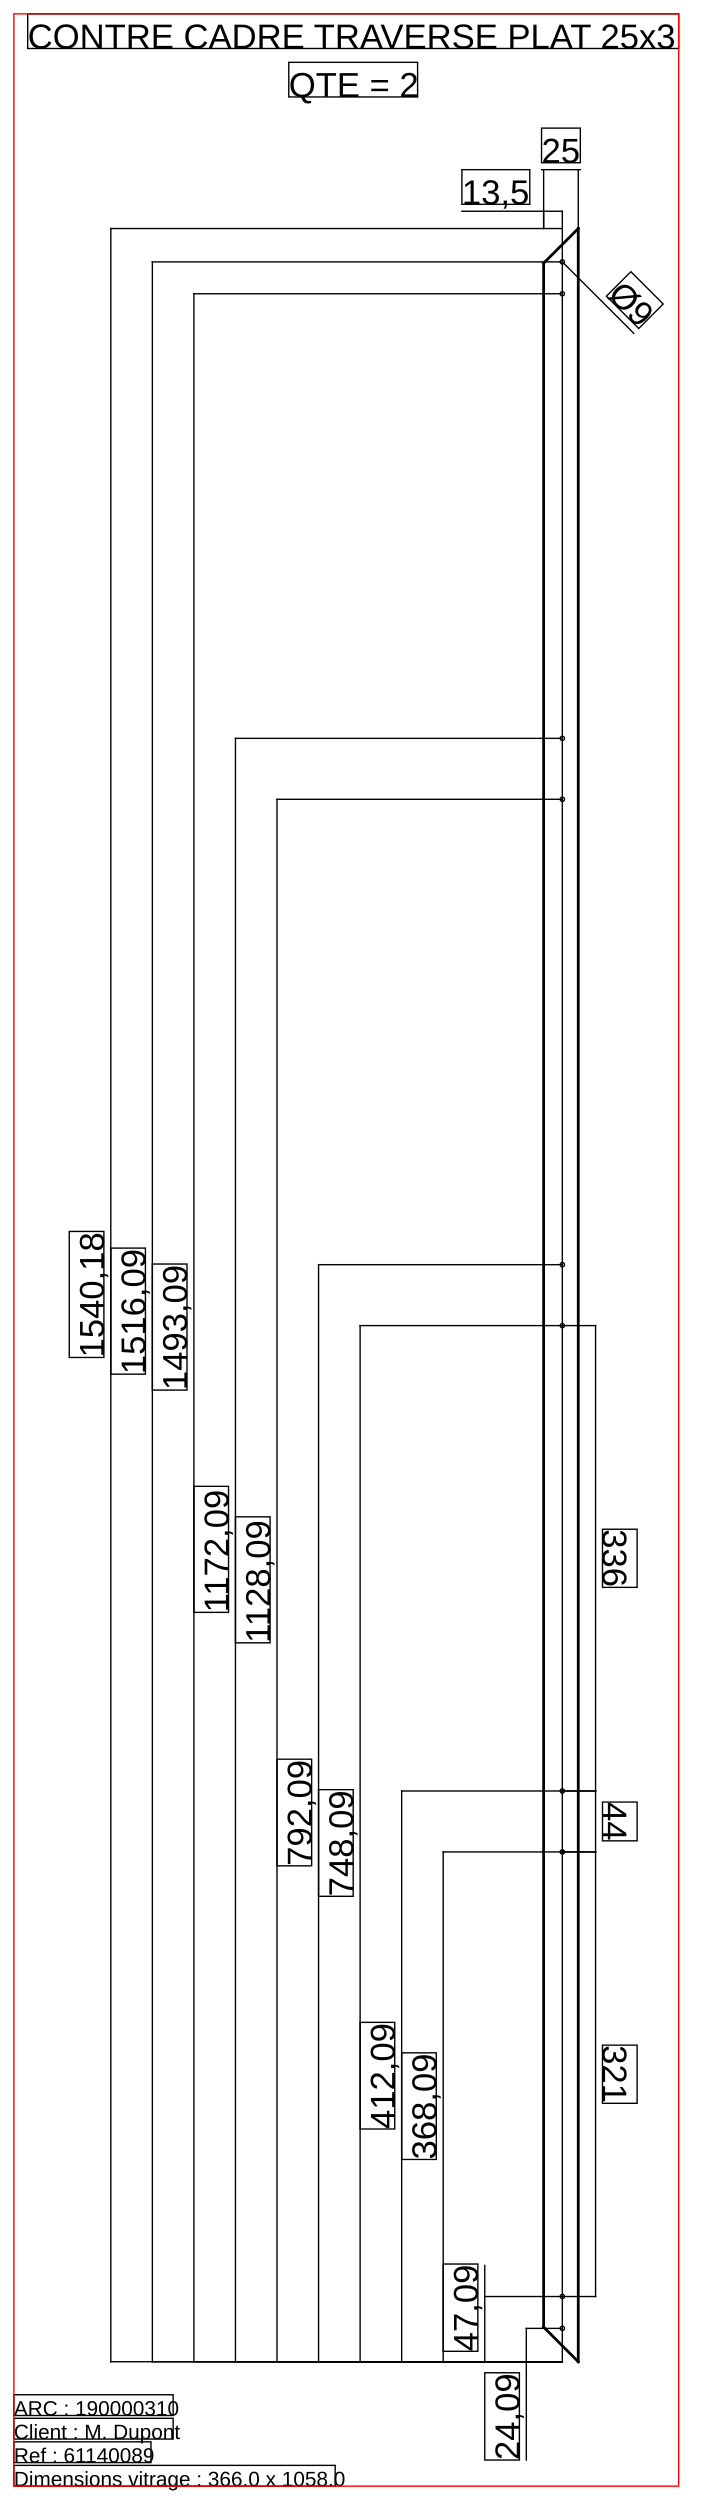
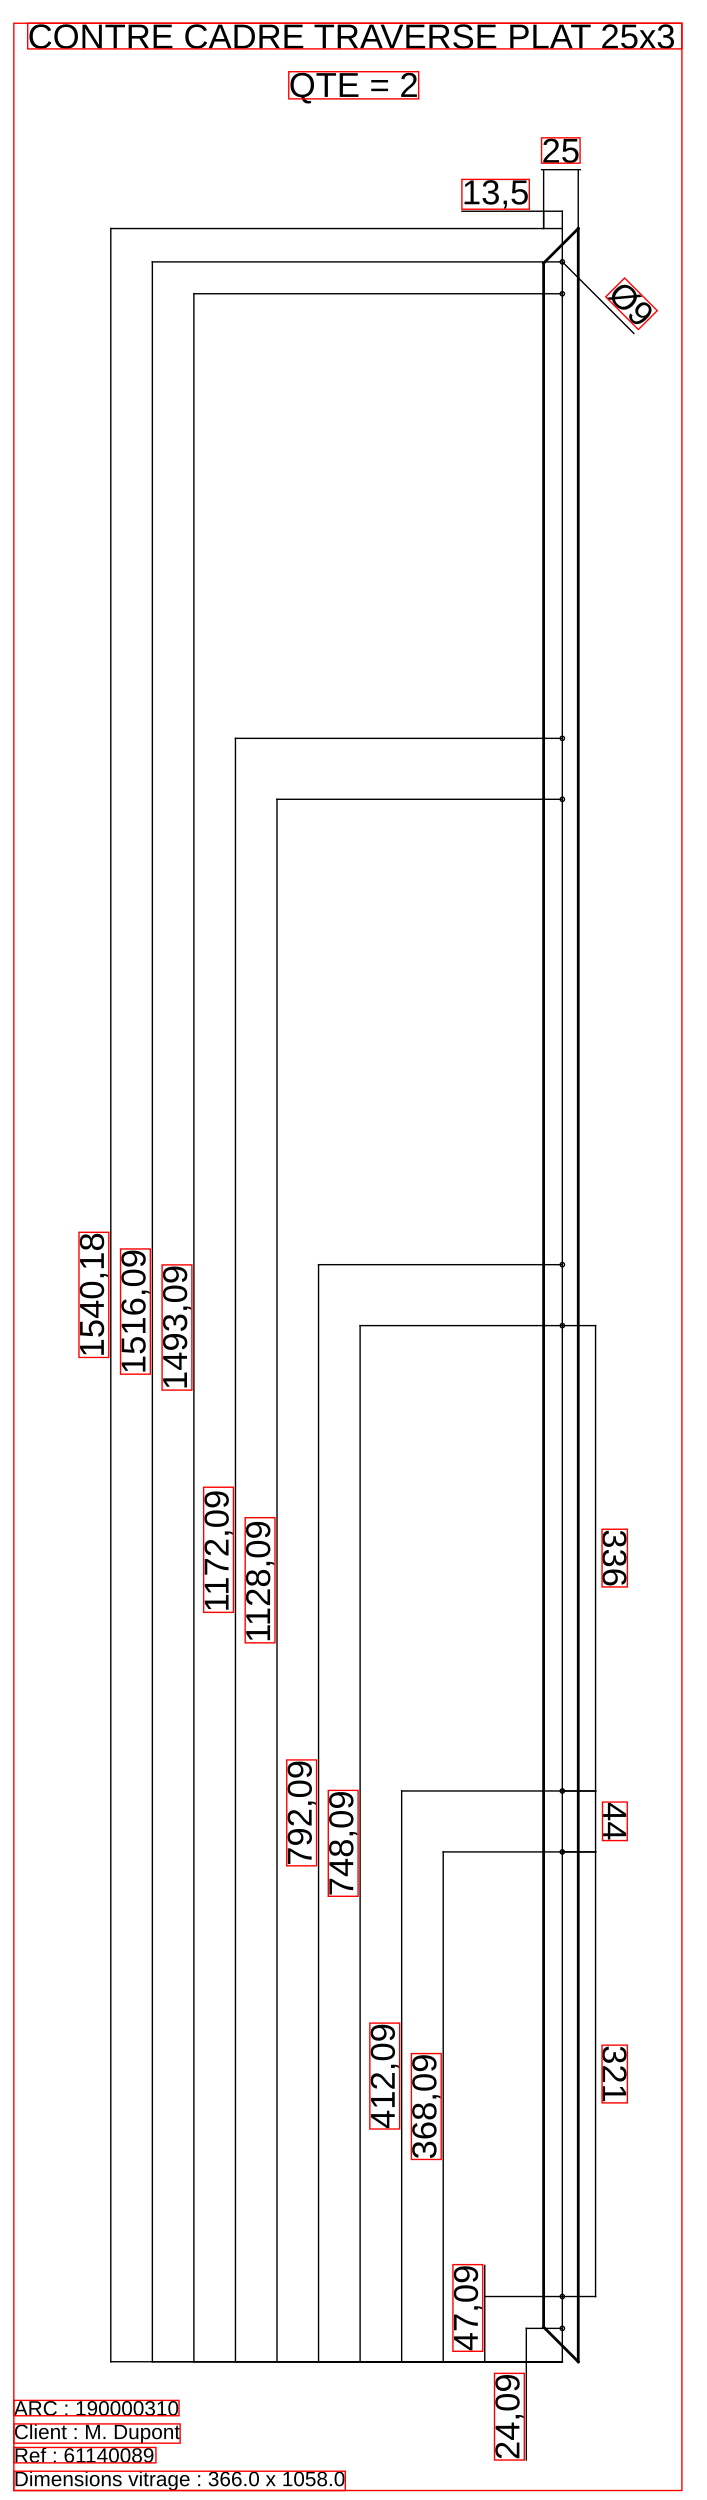
<svg xmlns="http://www.w3.org/2000/svg" width="510" height="1805">
  <text x="20.0" y="35.0" style="fill: rgb(0,0,0); fill-opacity: 1.0; font-family: Arial; font-size: 25px; " transform="matrix(1.0,0.0,0.0,1.0,0.0,0.0)">CONTRE CADRE TRAVERSE PLAT 25x3</text>
-   <rect x="20.0" y="10.0" width="470.0" height="25.0" style="stroke-width: 1.0; stroke: rgb(0,0,0); stroke-opacity: 1.0; stroke-linecap: square; fill: none;" transform="matrix(1.0,0.0,0.0,1.0,0.0,0.0)" />
+   <rect x="20.0" y="16.781" width="472.339" height="18.531" style="stroke-width: 1.0; stroke: rgb(255,0,0); stroke-opacity: 1.0; stroke-linecap: square; fill: none;" transform="matrix(1.0,0.0,0.0,1.0,0.0,0.0)" />
  <text x="208.5" y="70.0" style="fill: rgb(0,0,0); fill-opacity: 1.0; font-family: Arial; font-size: 25px; " transform="matrix(1.0,0.0,0.0,1.0,0.0,0.0)">QTE = 2</text>
-   <rect x="208.5" y="45.0" width="93.0" height="25.0" style="stroke-width: 1.0; stroke: rgb(0,0,0); stroke-opacity: 1.0; stroke-linecap: square; fill: none;" transform="matrix(1.0,0.0,0.0,1.0,0.0,0.0)" />
+   <rect x="208.5" y="51.781" width="93.787" height="19.609" style="stroke-width: 1.0; stroke: rgb(255,0,0); stroke-opacity: 1.0; stroke-linecap: square; fill: none;" transform="matrix(1.0,0.0,0.0,1.0,0.0,0.0)" />
  <line x1="392.5" y1="190.0" x2="392.5" y2="1680.18" style="stroke-width: 2.0; stroke: rgb(0,0,0); stroke-opacity: 1.0; stroke-linecap: square; " transform="matrix(1.0,0.0,0.0,1.0,0.0,0.0)" />
  <line x1="417.5" y1="165.0" x2="417.5" y2="1705.18" style="stroke-width: 2.0; stroke: rgb(0,0,0); stroke-opacity: 1.0; stroke-linecap: square; " transform="matrix(1.0,0.0,0.0,1.0,0.0,0.0)" />
  <line x1="392.5" y1="190.0" x2="417.5" y2="165.0" style="stroke-width: 2.0; stroke: rgb(0,0,0); stroke-opacity: 1.0; stroke-linecap: square; " transform="matrix(1.0,0.0,0.0,1.0,0.0,0.0)" />
  <line x1="392.5" y1="1680.18" x2="417.5" y2="1705.18" style="stroke-width: 2.0; stroke: rgb(0,0,0); stroke-opacity: 1.0; stroke-linecap: square; " transform="matrix(1.0,0.0,0.0,1.0,0.0,0.0)" />
  <line x1="406.0" y1="165.0" x2="406.0" y2="1705.18" style="stroke-width: 1.0; stroke: rgb(0,0,0); stroke-opacity: 1.0; stroke-linecap: square; " transform="matrix(1.0,0.0,0.0,1.0,0.0,0.0)" />
  <line x1="0.0" y1="0.0" x2="42.5" y2="0.0" style="stroke-width: 1.0; stroke: rgb(0,0,0); stroke-opacity: 1.0; stroke-linecap: square; " transform="matrix(-0.0,-1.0,1.0,0.0,392.5,165.0)" />
  <line x1="0.0" y1="0.0" x2="42.5" y2="0.0" style="stroke-width: 1.0; stroke: rgb(0,0,0); stroke-opacity: 1.0; stroke-linecap: square; " transform="matrix(-0.0,-1.0,1.0,0.0,417.5,165.0)" />
  <line x1="0.0" y1="-14.0" x2="0.0" y2="14.0" style="stroke-width: 1.0; stroke: rgb(0,0,0); stroke-opacity: 1.0; stroke-linecap: square; " transform="matrix(-0.0,-1.0,1.0,0.0,405.0,122.5)" />
  <text x="0.0" y="0.0" style="fill: rgb(0,0,0); fill-opacity: 1.0; font-family: Arial; font-size: 25px; " transform="matrix(1.0,0.0,0.0,1.0,391.0,117.5)">25</text>
-   <rect x="0.0" y="-25.0" width="28.0" height="25.0" style="stroke-width: 1.0; stroke: rgb(0,0,0); stroke-opacity: 1.0; stroke-linecap: square; fill: none;" transform="matrix(1.0,0.0,0.0,1.0,391.0,117.5)" />
+   <rect x="0.0" y="-17.969" width="27.808" height="18.281" style="stroke-width: 1.0; stroke: rgb(255,0,0); stroke-opacity: 1.0; stroke-linecap: square; fill: none;" transform="matrix(1.0,0.0,0.0,1.0,391.0,117.5)" />
  <line x1="0.0" y1="0.0" x2="12.5" y2="0.0" style="stroke-width: 1.0; stroke: rgb(0,0,0); stroke-opacity: 1.0; stroke-linecap: square; " transform="matrix(-0.0,-1.0,1.0,0.0,392.5,165.0)" />
  <line x1="0.0" y1="0.0" x2="12.5" y2="0.0" style="stroke-width: 1.0; stroke: rgb(0,0,0); stroke-opacity: 1.0; stroke-linecap: square; " transform="matrix(-0.0,-1.0,1.0,0.0,406.0,165.0)" />
  <line x1="0.0" y1="-65.75" x2="0.0" y2="6.75" style="stroke-width: 1.0; stroke: rgb(0,0,0); stroke-opacity: 1.0; stroke-linecap: square; " transform="matrix(-0.0,-1.0,1.0,0.0,399.25,152.5)" />
  <text x="0.0" y="0.0" style="fill: rgb(0,0,0); fill-opacity: 1.0; font-family: Arial; font-size: 25px; " transform="matrix(1.0,0.0,0.0,1.0,333.5,147.5)">13,5</text>
-   <rect x="0.0" y="-25.0" width="49.0" height="25.0" style="stroke-width: 1.0; stroke: rgb(0,0,0); stroke-opacity: 1.0; stroke-linecap: square; fill: none;" transform="matrix(1.0,0.0,0.0,1.0,333.5,147.5)" />
+   <rect x="0.0" y="-17.969" width="48.657" height="21.516" style="stroke-width: 1.0; stroke: rgb(255,0,0); stroke-opacity: 1.0; stroke-linecap: square; fill: none;" transform="matrix(1.0,0.0,0.0,1.0,333.5,147.5)" />
  <line x1="0.0" y1="0.0" x2="26.0" y2="0.0" style="stroke-width: 1.0; stroke: rgb(0,0,0); stroke-opacity: 1.0; stroke-linecap: square; " transform="matrix(-1.0,0.0,0.0,-1.0,406.0,1705.18)" />
  <line x1="0.0" y1="0.0" x2="26.0" y2="0.0" style="stroke-width: 1.0; stroke: rgb(0,0,0); stroke-opacity: 1.0; stroke-linecap: square; " transform="matrix(-1.0,0.0,0.0,-1.0,406.0,1681.09)" />
  <line x1="0.0" y1="-83.0" x2="0.0" y2="12.045" style="stroke-width: 1.0; stroke: rgb(0,0,0); stroke-opacity: 1.0; stroke-linecap: square; " transform="matrix(-1.0,0.0,0.0,-1.0,380.0,1693.135)" />
  <text x="0.0" y="0.0" style="fill: rgb(0,0,0); fill-opacity: 1.0; font-family: Arial; font-size: 25px; " transform="matrix(0.0,-1.0,1.0,-0.0,375.0,1776.135)">24,09</text>
-   <rect x="0.0" y="-25.0" width="63.0" height="25.0" style="stroke-width: 1.0; stroke: rgb(0,0,0); stroke-opacity: 1.0; stroke-linecap: square; fill: none;" transform="matrix(0.0,-1.0,1.0,-0.0,375.0,1776.135)" />
+   <rect x="0.0" y="-17.969" width="62.561" height="21.516" style="stroke-width: 1.0; stroke: rgb(255,0,0); stroke-opacity: 1.0; stroke-linecap: square; fill: none;" transform="matrix(0.0,-1.0,1.0,-0.0,375.0,1776.135)" />
  <ellipse cx="406.0" cy="1681.09" rx="1.562" ry="1.562" style="stroke-width: 1.0; stroke: rgb(0,0,0); stroke-opacity: 1.0; stroke-linecap: square; fill: none;" transform="matrix(1.0,0.0,0.0,1.0,0.0,0.0)" />
  <line x1="0.0" y1="0.0" x2="56.0" y2="0.0" style="stroke-width: 1.0; stroke: rgb(0,0,0); stroke-opacity: 1.0; stroke-linecap: square; " transform="matrix(-1.0,0.0,0.0,-1.0,406.0,1705.18)" />
  <line x1="0.0" y1="0.0" x2="56.0" y2="0.0" style="stroke-width: 1.0; stroke: rgb(0,0,0); stroke-opacity: 1.0; stroke-linecap: square; " transform="matrix(-1.0,0.0,0.0,-1.0,406.0,1658.09)" />
  <line x1="0.0" y1="-23.545" x2="0.0" y2="46.0" style="stroke-width: 1.0; stroke: rgb(0,0,0); stroke-opacity: 1.0; stroke-linecap: square; " transform="matrix(-1.0,0.0,0.0,-1.0,350.0,1681.635)" />
  <text x="0.0" y="0.0" style="fill: rgb(0,0,0); fill-opacity: 1.0; font-family: Arial; font-size: 25px; " transform="matrix(0.0,-1.0,1.0,-0.0,345.0,1697.635)">47,09</text>
-   <rect x="0.0" y="-25.0" width="63.0" height="25.0" style="stroke-width: 1.0; stroke: rgb(0,0,0); stroke-opacity: 1.0; stroke-linecap: square; fill: none;" transform="matrix(0.0,-1.0,1.0,-0.0,345.0,1697.635)" />
+   <rect x="0.0" y="-17.969" width="62.561" height="21.516" style="stroke-width: 1.0; stroke: rgb(255,0,0); stroke-opacity: 1.0; stroke-linecap: square; fill: none;" transform="matrix(0.0,-1.0,1.0,-0.0,345.0,1697.635)" />
  <ellipse cx="406.0" cy="1658.09" rx="1.562" ry="1.562" style="stroke-width: 1.0; stroke: rgb(0,0,0); stroke-opacity: 1.0; stroke-linecap: square; fill: none;" transform="matrix(1.0,0.0,0.0,1.0,0.0,0.0)" />
  <line x1="0.0" y1="0.0" x2="24.0" y2="0.0" style="stroke-width: 1.0; stroke: rgb(0,0,0); stroke-opacity: 1.0; stroke-linecap: square; " transform="matrix(1.0,0.0,0.0,1.0,406.0,1337.09)" />
  <line x1="0.0" y1="0.0" x2="24.0" y2="0.0" style="stroke-width: 1.0; stroke: rgb(0,0,0); stroke-opacity: 1.0; stroke-linecap: square; " transform="matrix(1.0,0.0,0.0,1.0,406.0,1658.09)" />
  <line x1="0.0" y1="-160.5" x2="0.0" y2="160.5" style="stroke-width: 1.0; stroke: rgb(0,0,0); stroke-opacity: 1.0; stroke-linecap: square; " transform="matrix(1.0,0.0,0.0,1.0,430.0,1497.59)" />
  <text x="0.0" y="0.0" style="fill: rgb(0,0,0); fill-opacity: 1.0; font-family: Arial; font-size: 25px; " transform="matrix(0.0,1.0,-1.0,-0.0,435.0,1476.59)">321</text>
-   <rect x="0.0" y="-25.0" width="42.0" height="25.0" style="stroke-width: 1.0; stroke: rgb(0,0,0); stroke-opacity: 1.0; stroke-linecap: square; fill: none;" transform="matrix(0.0,1.0,-1.0,-0.0,435.0,1476.59)" />
+   <rect x="0.0" y="-17.969" width="41.711" height="18.281" style="stroke-width: 1.0; stroke: rgb(255,0,0); stroke-opacity: 1.0; stroke-linecap: square; fill: none;" transform="matrix(0.0,1.0,-1.0,-0.0,435.0,1476.59)" />
  <line x1="0.0" y1="0.0" x2="86.0" y2="0.0" style="stroke-width: 1.0; stroke: rgb(0,0,0); stroke-opacity: 1.0; stroke-linecap: square; " transform="matrix(-1.0,0.0,0.0,-1.0,406.0,1705.18)" />
  <line x1="0.0" y1="0.0" x2="86.0" y2="0.0" style="stroke-width: 1.0; stroke: rgb(0,0,0); stroke-opacity: 1.0; stroke-linecap: square; " transform="matrix(-1.0,0.0,0.0,-1.0,406.0,1337.09)" />
  <line x1="0.0" y1="-184.045" x2="0.0" y2="184.045" style="stroke-width: 1.0; stroke: rgb(0,0,0); stroke-opacity: 1.0; stroke-linecap: square; " transform="matrix(-1.0,0.0,0.0,-1.0,320.0,1521.135)" />
  <text x="0.0" y="0.0" style="fill: rgb(0,0,0); fill-opacity: 1.0; font-family: Arial; font-size: 25px; " transform="matrix(0.0,-1.0,1.0,-0.0,315.0,1559.135)">368,09</text>
-   <rect x="0.0" y="-25.0" width="77.0" height="25.0" style="stroke-width: 1.0; stroke: rgb(0,0,0); stroke-opacity: 1.0; stroke-linecap: square; fill: none;" transform="matrix(0.0,-1.0,1.0,-0.0,315.0,1559.135)" />
+   <rect x="0.0" y="-17.969" width="76.465" height="21.516" style="stroke-width: 1.0; stroke: rgb(255,0,0); stroke-opacity: 1.0; stroke-linecap: square; fill: none;" transform="matrix(0.0,-1.0,1.0,-0.0,315.0,1559.135)" />
  <ellipse cx="406.0" cy="1337.09" rx="1.562" ry="1.562" style="stroke-width: 1.0; stroke: rgb(0,0,0); stroke-opacity: 1.0; stroke-linecap: square; fill: none;" transform="matrix(1.0,0.0,0.0,1.0,0.0,0.0)" />
  <line x1="0.0" y1="0.0" x2="116.0" y2="0.0" style="stroke-width: 1.0; stroke: rgb(0,0,0); stroke-opacity: 1.0; stroke-linecap: square; " transform="matrix(-1.0,0.0,0.0,-1.0,406.0,1705.18)" />
  <line x1="0.0" y1="0.0" x2="116.0" y2="0.0" style="stroke-width: 1.0; stroke: rgb(0,0,0); stroke-opacity: 1.0; stroke-linecap: square; " transform="matrix(-1.0,0.0,0.0,-1.0,406.0,1293.09)" />
  <line x1="0.0" y1="-206.045" x2="0.0" y2="206.045" style="stroke-width: 1.0; stroke: rgb(0,0,0); stroke-opacity: 1.0; stroke-linecap: square; " transform="matrix(-1.0,0.0,0.0,-1.0,290.0,1499.135)" />
  <text x="0.0" y="0.0" style="fill: rgb(0,0,0); fill-opacity: 1.0; font-family: Arial; font-size: 25px; " transform="matrix(0.0,-1.0,1.0,-0.0,285.0,1537.135)">412,09</text>
-   <rect x="0.0" y="-25.0" width="77.0" height="25.0" style="stroke-width: 1.0; stroke: rgb(0,0,0); stroke-opacity: 1.0; stroke-linecap: square; fill: none;" transform="matrix(0.0,-1.0,1.0,-0.0,285.0,1537.135)" />
+   <rect x="0.0" y="-17.969" width="76.465" height="21.516" style="stroke-width: 1.0; stroke: rgb(255,0,0); stroke-opacity: 1.0; stroke-linecap: square; fill: none;" transform="matrix(0.0,-1.0,1.0,-0.0,285.0,1537.135)" />
  <ellipse cx="406.0" cy="1293.09" rx="1.562" ry="1.562" style="stroke-width: 1.0; stroke: rgb(0,0,0); stroke-opacity: 1.0; stroke-linecap: square; fill: none;" transform="matrix(1.0,0.0,0.0,1.0,0.0,0.0)" />
  <line x1="0.0" y1="0.0" x2="24.0" y2="0.0" style="stroke-width: 1.0; stroke: rgb(0,0,0); stroke-opacity: 1.0; stroke-linecap: square; " transform="matrix(1.0,0.0,0.0,1.0,406.0,1293.09)" />
  <line x1="0.0" y1="0.0" x2="24.0" y2="0.0" style="stroke-width: 1.0; stroke: rgb(0,0,0); stroke-opacity: 1.0; stroke-linecap: square; " transform="matrix(1.0,0.0,0.0,1.0,406.0,1337.09)" />
  <line x1="0.0" y1="-22.0" x2="0.0" y2="22.0" style="stroke-width: 1.0; stroke: rgb(0,0,0); stroke-opacity: 1.0; stroke-linecap: square; " transform="matrix(1.0,0.0,0.0,1.0,430.0,1315.09)" />
  <text x="0.0" y="0.0" style="fill: rgb(0,0,0); fill-opacity: 1.0; font-family: Arial; font-size: 25px; " transform="matrix(0.0,1.0,-1.0,-0.0,435.0,1301.09)">44</text>
-   <rect x="0.0" y="-25.0" width="28.0" height="25.0" style="stroke-width: 1.0; stroke: rgb(0,0,0); stroke-opacity: 1.0; stroke-linecap: square; fill: none;" transform="matrix(0.0,1.0,-1.0,-0.0,435.0,1301.09)" />
+   <rect x="0.0" y="-17.891" width="27.808" height="17.891" style="stroke-width: 1.0; stroke: rgb(255,0,0); stroke-opacity: 1.0; stroke-linecap: square; fill: none;" transform="matrix(0.0,1.0,-1.0,-0.0,435.0,1301.09)" />
  <line x1="0.0" y1="0.0" x2="24.0" y2="0.0" style="stroke-width: 1.0; stroke: rgb(0,0,0); stroke-opacity: 1.0; stroke-linecap: square; " transform="matrix(1.0,0.0,0.0,1.0,406.0,957.09)" />
  <line x1="0.0" y1="0.0" x2="24.0" y2="0.0" style="stroke-width: 1.0; stroke: rgb(0,0,0); stroke-opacity: 1.0; stroke-linecap: square; " transform="matrix(1.0,0.0,0.0,1.0,406.0,1293.09)" />
  <line x1="0.0" y1="-168.0" x2="0.0" y2="168.0" style="stroke-width: 1.0; stroke: rgb(0,0,0); stroke-opacity: 1.0; stroke-linecap: square; " transform="matrix(1.0,0.0,0.0,1.0,430.0,1125.09)" />
  <text x="0.0" y="0.0" style="fill: rgb(0,0,0); fill-opacity: 1.0; font-family: Arial; font-size: 25px; " transform="matrix(0.0,1.0,-1.0,-0.0,435.0,1104.09)">336</text>
-   <rect x="0.0" y="-25.0" width="42.0" height="25.0" style="stroke-width: 1.0; stroke: rgb(0,0,0); stroke-opacity: 1.0; stroke-linecap: square; fill: none;" transform="matrix(0.0,1.0,-1.0,-0.0,435.0,1104.09)" />
+   <rect x="0.0" y="-17.969" width="41.711" height="18.281" style="stroke-width: 1.0; stroke: rgb(255,0,0); stroke-opacity: 1.0; stroke-linecap: square; fill: none;" transform="matrix(0.0,1.0,-1.0,-0.0,435.0,1104.09)" />
  <line x1="0.0" y1="0.0" x2="146.0" y2="0.0" style="stroke-width: 1.0; stroke: rgb(0,0,0); stroke-opacity: 1.0; stroke-linecap: square; " transform="matrix(-1.0,0.0,0.0,-1.0,406.0,1705.18)" />
  <line x1="0.0" y1="0.0" x2="146.0" y2="0.0" style="stroke-width: 1.0; stroke: rgb(0,0,0); stroke-opacity: 1.0; stroke-linecap: square; " transform="matrix(-1.0,0.0,0.0,-1.0,406.0,957.09)" />
  <line x1="0.0" y1="-374.045" x2="0.0" y2="374.045" style="stroke-width: 1.0; stroke: rgb(0,0,0); stroke-opacity: 1.0; stroke-linecap: square; " transform="matrix(-1.0,0.0,0.0,-1.0,260.0,1331.135)" />
  <text x="0.0" y="0.0" style="fill: rgb(0,0,0); fill-opacity: 1.0; font-family: Arial; font-size: 25px; " transform="matrix(0.0,-1.0,1.0,-0.0,255.0,1369.135)">748,09</text>
-   <rect x="0.0" y="-25.0" width="77.0" height="25.0" style="stroke-width: 1.0; stroke: rgb(0,0,0); stroke-opacity: 1.0; stroke-linecap: square; fill: none;" transform="matrix(0.0,-1.0,1.0,-0.0,255.0,1369.135)" />
+   <rect x="0.0" y="-17.969" width="76.465" height="21.516" style="stroke-width: 1.0; stroke: rgb(255,0,0); stroke-opacity: 1.0; stroke-linecap: square; fill: none;" transform="matrix(0.0,-1.0,1.0,-0.0,255.0,1369.135)" />
  <ellipse cx="406.0" cy="957.09" rx="1.562" ry="1.562" style="stroke-width: 1.0; stroke: rgb(0,0,0); stroke-opacity: 1.0; stroke-linecap: square; fill: none;" transform="matrix(1.0,0.0,0.0,1.0,0.0,0.0)" />
  <line x1="0.0" y1="0.0" x2="176.0" y2="0.0" style="stroke-width: 1.0; stroke: rgb(0,0,0); stroke-opacity: 1.0; stroke-linecap: square; " transform="matrix(-1.0,0.0,0.0,-1.0,406.0,1705.18)" />
  <line x1="0.0" y1="0.0" x2="176.0" y2="0.0" style="stroke-width: 1.0; stroke: rgb(0,0,0); stroke-opacity: 1.0; stroke-linecap: square; " transform="matrix(-1.0,0.0,0.0,-1.0,406.0,913.09)" />
  <line x1="0.0" y1="-396.045" x2="0.0" y2="396.045" style="stroke-width: 1.0; stroke: rgb(0,0,0); stroke-opacity: 1.0; stroke-linecap: square; " transform="matrix(-1.0,0.0,0.0,-1.0,230.0,1309.135)" />
  <text x="0.0" y="0.0" style="fill: rgb(0,0,0); fill-opacity: 1.0; font-family: Arial; font-size: 25px; " transform="matrix(0.0,-1.0,1.0,-0.0,225.0,1347.135)">792,09</text>
-   <rect x="0.0" y="-25.0" width="77.0" height="25.0" style="stroke-width: 1.0; stroke: rgb(0,0,0); stroke-opacity: 1.0; stroke-linecap: square; fill: none;" transform="matrix(0.0,-1.0,1.0,-0.0,225.0,1347.135)" />
+   <rect x="0.0" y="-17.969" width="76.465" height="21.516" style="stroke-width: 1.0; stroke: rgb(255,0,0); stroke-opacity: 1.0; stroke-linecap: square; fill: none;" transform="matrix(0.0,-1.0,1.0,-0.0,225.0,1347.135)" />
  <ellipse cx="406.0" cy="913.09" rx="1.562" ry="1.562" style="stroke-width: 1.0; stroke: rgb(0,0,0); stroke-opacity: 1.0; stroke-linecap: square; fill: none;" transform="matrix(1.0,0.0,0.0,1.0,0.0,0.0)" />
  <line x1="0.0" y1="0.0" x2="206.0" y2="0.0" style="stroke-width: 1.0; stroke: rgb(0,0,0); stroke-opacity: 1.0; stroke-linecap: square; " transform="matrix(-1.0,0.0,0.0,-1.0,406.0,1705.18)" />
  <line x1="0.0" y1="0.0" x2="206.0" y2="0.0" style="stroke-width: 1.0; stroke: rgb(0,0,0); stroke-opacity: 1.0; stroke-linecap: square; " transform="matrix(-1.0,0.0,0.0,-1.0,406.0,577.09)" />
  <line x1="0.0" y1="-564.045" x2="0.0" y2="564.045" style="stroke-width: 1.0; stroke: rgb(0,0,0); stroke-opacity: 1.0; stroke-linecap: square; " transform="matrix(-1.0,0.0,0.0,-1.0,200.0,1141.135)" />
  <text x="0.0" y="0.0" style="fill: rgb(0,0,0); fill-opacity: 1.0; font-family: Arial; font-size: 25px; " transform="matrix(0.0,-1.0,1.0,-0.0,195.0,1186.135)">1128,09</text>
-   <rect x="0.0" y="-25.0" width="91.0" height="25.0" style="stroke-width: 1.0; stroke: rgb(0,0,0); stroke-opacity: 1.0; stroke-linecap: square; fill: none;" transform="matrix(0.0,-1.0,1.0,-0.0,195.0,1186.135)" />
+   <rect x="0.0" y="-17.969" width="90.369" height="21.516" style="stroke-width: 1.0; stroke: rgb(255,0,0); stroke-opacity: 1.0; stroke-linecap: square; fill: none;" transform="matrix(0.0,-1.0,1.0,-0.0,195.0,1186.135)" />
  <ellipse cx="406.0" cy="577.09" rx="1.562" ry="1.562" style="stroke-width: 1.0; stroke: rgb(0,0,0); stroke-opacity: 1.0; stroke-linecap: square; fill: none;" transform="matrix(1.0,0.0,0.0,1.0,0.0,0.0)" />
  <line x1="0.0" y1="0.0" x2="236.0" y2="0.0" style="stroke-width: 1.0; stroke: rgb(0,0,0); stroke-opacity: 1.0; stroke-linecap: square; " transform="matrix(-1.0,0.0,0.0,-1.0,406.0,1705.18)" />
  <line x1="0.0" y1="0.0" x2="236.0" y2="0.0" style="stroke-width: 1.0; stroke: rgb(0,0,0); stroke-opacity: 1.0; stroke-linecap: square; " transform="matrix(-1.0,0.0,0.0,-1.0,406.0,533.09)" />
  <line x1="0.0" y1="-586.045" x2="0.0" y2="586.045" style="stroke-width: 1.0; stroke: rgb(0,0,0); stroke-opacity: 1.0; stroke-linecap: square; " transform="matrix(-1.0,0.0,0.0,-1.0,170.0,1119.135)" />
  <text x="0.0" y="0.0" style="fill: rgb(0,0,0); fill-opacity: 1.0; font-family: Arial; font-size: 25px; " transform="matrix(0.0,-1.0,1.0,-0.0,165.0,1164.135)">1172,09</text>
-   <rect x="0.0" y="-25.0" width="91.0" height="25.0" style="stroke-width: 1.0; stroke: rgb(0,0,0); stroke-opacity: 1.0; stroke-linecap: square; fill: none;" transform="matrix(0.0,-1.0,1.0,-0.0,165.0,1164.135)" />
+   <rect x="0.0" y="-17.969" width="90.369" height="21.516" style="stroke-width: 1.0; stroke: rgb(255,0,0); stroke-opacity: 1.0; stroke-linecap: square; fill: none;" transform="matrix(0.0,-1.0,1.0,-0.0,165.0,1164.135)" />
  <ellipse cx="406.0" cy="533.09" rx="1.562" ry="1.562" style="stroke-width: 1.0; stroke: rgb(0,0,0); stroke-opacity: 1.0; stroke-linecap: square; fill: none;" transform="matrix(1.0,0.0,0.0,1.0,0.0,0.0)" />
  <line x1="0.0" y1="0.0" x2="266.0" y2="0.0" style="stroke-width: 1.0; stroke: rgb(0,0,0); stroke-opacity: 1.0; stroke-linecap: square; " transform="matrix(-1.0,0.0,0.0,-1.0,406.0,1705.18)" />
  <line x1="0.0" y1="0.0" x2="266.0" y2="0.0" style="stroke-width: 1.0; stroke: rgb(0,0,0); stroke-opacity: 1.0; stroke-linecap: square; " transform="matrix(-1.0,0.0,0.0,-1.0,406.0,212.09)" />
  <line x1="0.0" y1="-746.545" x2="0.0" y2="746.545" style="stroke-width: 1.0; stroke: rgb(0,0,0); stroke-opacity: 1.0; stroke-linecap: square; " transform="matrix(-1.0,0.0,0.0,-1.0,140.0,958.635)" />
  <text x="0.0" y="0.0" style="fill: rgb(0,0,0); fill-opacity: 1.0; font-family: Arial; font-size: 25px; " transform="matrix(0.0,-1.0,1.0,-0.0,135.0,1003.635)">1493,09</text>
-   <rect x="0.0" y="-25.0" width="91.0" height="25.0" style="stroke-width: 1.0; stroke: rgb(0,0,0); stroke-opacity: 1.0; stroke-linecap: square; fill: none;" transform="matrix(0.0,-1.0,1.0,-0.0,135.0,1003.635)" />
+   <rect x="0.0" y="-17.969" width="90.369" height="21.516" style="stroke-width: 1.0; stroke: rgb(255,0,0); stroke-opacity: 1.0; stroke-linecap: square; fill: none;" transform="matrix(0.0,-1.0,1.0,-0.0,135.0,1003.635)" />
  <ellipse cx="406.0" cy="212.09" rx="1.562" ry="1.562" style="stroke-width: 1.0; stroke: rgb(0,0,0); stroke-opacity: 1.0; stroke-linecap: square; fill: none;" transform="matrix(1.0,0.0,0.0,1.0,0.0,0.0)" />
  <line x1="0.0" y1="0.0" x2="0.0" y2="73.0" style="stroke-width: 1.0; stroke: rgb(0,0,0); stroke-opacity: 1.0; stroke-linecap: square; " transform="matrix(0.7071068,-0.7071068,0.7071068,0.7071068,406.0,189.09)" />
  <text x="0.0" y="0.0" style="fill: rgb(0,0,0); fill-opacity: 1.0; font-family: Arial; font-size: 25px; " transform="matrix(0.7071068,0.7071068,-0.7071068,0.7071068,437.8198,213.8387)">Ø9</text>
-   <rect x="0.0" y="-25.0" width="33.0" height="25.0" style="stroke-width: 1.0; stroke: rgb(0,0,0); stroke-opacity: 1.0; stroke-linecap: square; fill: none;" transform="matrix(0.7071068,0.7071068,-0.7071068,0.7071068,437.8198,213.8387)" />
+   <rect x="0.0" y="-18.562" width="33.35" height="19.281" style="stroke-width: 1.0; stroke: rgb(255,0,0); stroke-opacity: 1.0; stroke-linecap: square; fill: none;" transform="matrix(0.7071068,0.7071068,-0.7071068,0.7071068,437.8198,213.8387)" />
  <line x1="0.0" y1="0.0" x2="296.0" y2="0.0" style="stroke-width: 1.0; stroke: rgb(0,0,0); stroke-opacity: 1.0; stroke-linecap: square; " transform="matrix(-1.0,0.0,0.0,-1.0,406.0,1705.18)" />
  <line x1="0.0" y1="0.0" x2="296.0" y2="0.0" style="stroke-width: 1.0; stroke: rgb(0,0,0); stroke-opacity: 1.0; stroke-linecap: square; " transform="matrix(-1.0,0.0,0.0,-1.0,406.0,189.09)" />
  <line x1="0.0" y1="-758.045" x2="0.0" y2="758.045" style="stroke-width: 1.0; stroke: rgb(0,0,0); stroke-opacity: 1.0; stroke-linecap: square; " transform="matrix(-1.0,0.0,0.0,-1.0,110.0,947.135)" />
  <text x="0.0" y="0.0" style="fill: rgb(0,0,0); fill-opacity: 1.0; font-family: Arial; font-size: 25px; " transform="matrix(0.0,-1.0,1.0,-0.0,105.0,992.135)">1516,09</text>
-   <rect x="0.0" y="-25.0" width="91.0" height="25.0" style="stroke-width: 1.0; stroke: rgb(0,0,0); stroke-opacity: 1.0; stroke-linecap: square; fill: none;" transform="matrix(0.0,-1.0,1.0,-0.0,105.0,992.135)" />
+   <rect x="0.0" y="-17.969" width="90.369" height="21.516" style="stroke-width: 1.0; stroke: rgb(255,0,0); stroke-opacity: 1.0; stroke-linecap: square; fill: none;" transform="matrix(0.0,-1.0,1.0,-0.0,105.0,992.135)" />
  <ellipse cx="406.0" cy="189.09" rx="1.562" ry="1.562" style="stroke-width: 1.0; stroke: rgb(0,0,0); stroke-opacity: 1.0; stroke-linecap: square; fill: none;" transform="matrix(1.0,0.0,0.0,1.0,0.0,0.0)" />
  <line x1="0.0" y1="0.0" x2="326.0" y2="0.0" style="stroke-width: 1.0; stroke: rgb(0,0,0); stroke-opacity: 1.0; stroke-linecap: square; " transform="matrix(-1.0,0.0,0.0,-1.0,406.0,1705.18)" />
  <line x1="0.0" y1="0.0" x2="326.0" y2="0.0" style="stroke-width: 1.0; stroke: rgb(0,0,0); stroke-opacity: 1.0; stroke-linecap: square; " transform="matrix(-1.0,0.0,0.0,-1.0,406.0,165)" />
  <line x1="0.0" y1="-770.09" x2="0.0" y2="770.09" style="stroke-width: 1.0; stroke: rgb(0,0,0); stroke-opacity: 1.0; stroke-linecap: square; " transform="matrix(-1.0,0.0,0.0,-1.0,80.0,935.09)" />
  <text x="0.0" y="0.0" style="fill: rgb(0,0,0); fill-opacity: 1.0; font-family: Arial; font-size: 25px; " transform="matrix(0.0,-1.0,1.0,-0.0,75.0,980.09)">1540,18</text>
-   <rect x="0.0" y="-25.0" width="91.0" height="25.0" style="stroke-width: 1.0; stroke: rgb(0,0,0); stroke-opacity: 1.0; stroke-linecap: square; fill: none;" transform="matrix(0.0,-1.0,1.0,-0.0,75.0,980.09)" />
+   <rect x="0.0" y="-17.969" width="90.369" height="21.516" style="stroke-width: 1.0; stroke: rgb(255,0,0); stroke-opacity: 1.0; stroke-linecap: square; fill: none;" transform="matrix(0.0,-1.0,1.0,-0.0,75.0,980.09)" />
  <text x="10.0" y="1744.0" style="fill: rgb(0,0,0); fill-opacity: 1.0; font-family: Arial; font-size: 15px; " transform="matrix(1.0,0.0,0.0,1.0,0.0,0.0)">ARC : 190000310</text>
-   <rect x="10.0" y="1729.0" width="115.0" height="15.0" style="stroke-width: 1.0; stroke: rgb(0,0,0); stroke-opacity: 1.0; stroke-linecap: square; fill: none;" transform="matrix(1.0,0.0,0.0,1.0,0.0,0.0)" />
+   <rect x="10.0" y="1733.078" width="119.253" height="11.109" style="stroke-width: 1.0; stroke: rgb(255,0,0); stroke-opacity: 1.0; stroke-linecap: square; fill: none;" transform="matrix(1.0,0.0,0.0,1.0,0.0,0.0)" />
  <text x="10.0" y="1761.0" style="fill: rgb(0,0,0); fill-opacity: 1.0; font-family: Arial; font-size: 15px; " transform="matrix(1.0,0.0,0.0,1.0,0.0,0.0)">Client : M. Dupont</text>
-   <rect x="10.0" y="1746.0" width="115.0" height="15.0" style="stroke-width: 1.0; stroke: rgb(0,0,0); stroke-opacity: 1.0; stroke-linecap: square; fill: none;" transform="matrix(1.0,0.0,0.0,1.0,0.0,0.0)" />
+   <rect x="10.0" y="1750.078" width="120.051" height="13.906" style="stroke-width: 1.0; stroke: rgb(255,0,0); stroke-opacity: 1.0; stroke-linecap: square; fill: none;" transform="matrix(1.0,0.0,0.0,1.0,0.0,0.0)" />
  <text x="10.0" y="1778.0" style="fill: rgb(0,0,0); fill-opacity: 1.0; font-family: Arial; font-size: 15px; " transform="matrix(1.0,0.0,0.0,1.0,0.0,0.0)">Ref : 61140089</text>
-   <rect x="10.0" y="1763.0" width="99.0" height="15.0" style="stroke-width: 1.0; stroke: rgb(0,0,0); stroke-opacity: 1.0; stroke-linecap: square; fill: none;" transform="matrix(1.0,0.0,0.0,1.0,0.0,0.0)" />
+   <rect x="10.0" y="1767.078" width="102.583" height="11.109" style="stroke-width: 1.0; stroke: rgb(255,0,0); stroke-opacity: 1.0; stroke-linecap: square; fill: none;" transform="matrix(1.0,0.0,0.0,1.0,0.0,0.0)" />
  <text x="10.0" y="1795.0" style="fill: rgb(0,0,0); fill-opacity: 1.0; font-family: Arial; font-size: 15px; " transform="matrix(1.0,0.0,0.0,1.0,0.0,0.0)">Dimensions vitrage : 366.0 x 1058.0</text>
-   <rect x="10.0" y="1780.0" width="232.0" height="15.0" style="stroke-width: 1.0; stroke: rgb(0,0,0); stroke-opacity: 1.0; stroke-linecap: square; fill: none;" transform="matrix(1.0,0.0,0.0,1.0,0.0,0.0)" />
-   <rect x="10.0" y="10.0" width="480.0" height="1785.0" style="stroke-width: 1.0; stroke: rgb(255,0,0); stroke-opacity: 1.0; stroke-linecap: square; fill: none;" transform="matrix(1.0,0.0,0.0,1.0,0.0,0.0)" />
+   <rect x="10.0" y="1784.219" width="239.304" height="13.938" style="stroke-width: 1.0; stroke: rgb(255,0,0); stroke-opacity: 1.0; stroke-linecap: square; fill: none;" transform="matrix(1.0,0.0,0.0,1.0,0.0,0.0)" />
+   <rect x="10.0" y="16.781" width="482.339" height="1781.375" style="stroke-width: 1.0; stroke: rgb(255,0,0); stroke-opacity: 1.0; stroke-linecap: square; fill: none;" transform="matrix(1.0,0.0,0.0,1.0,0.0,0.0)" />
</svg>
